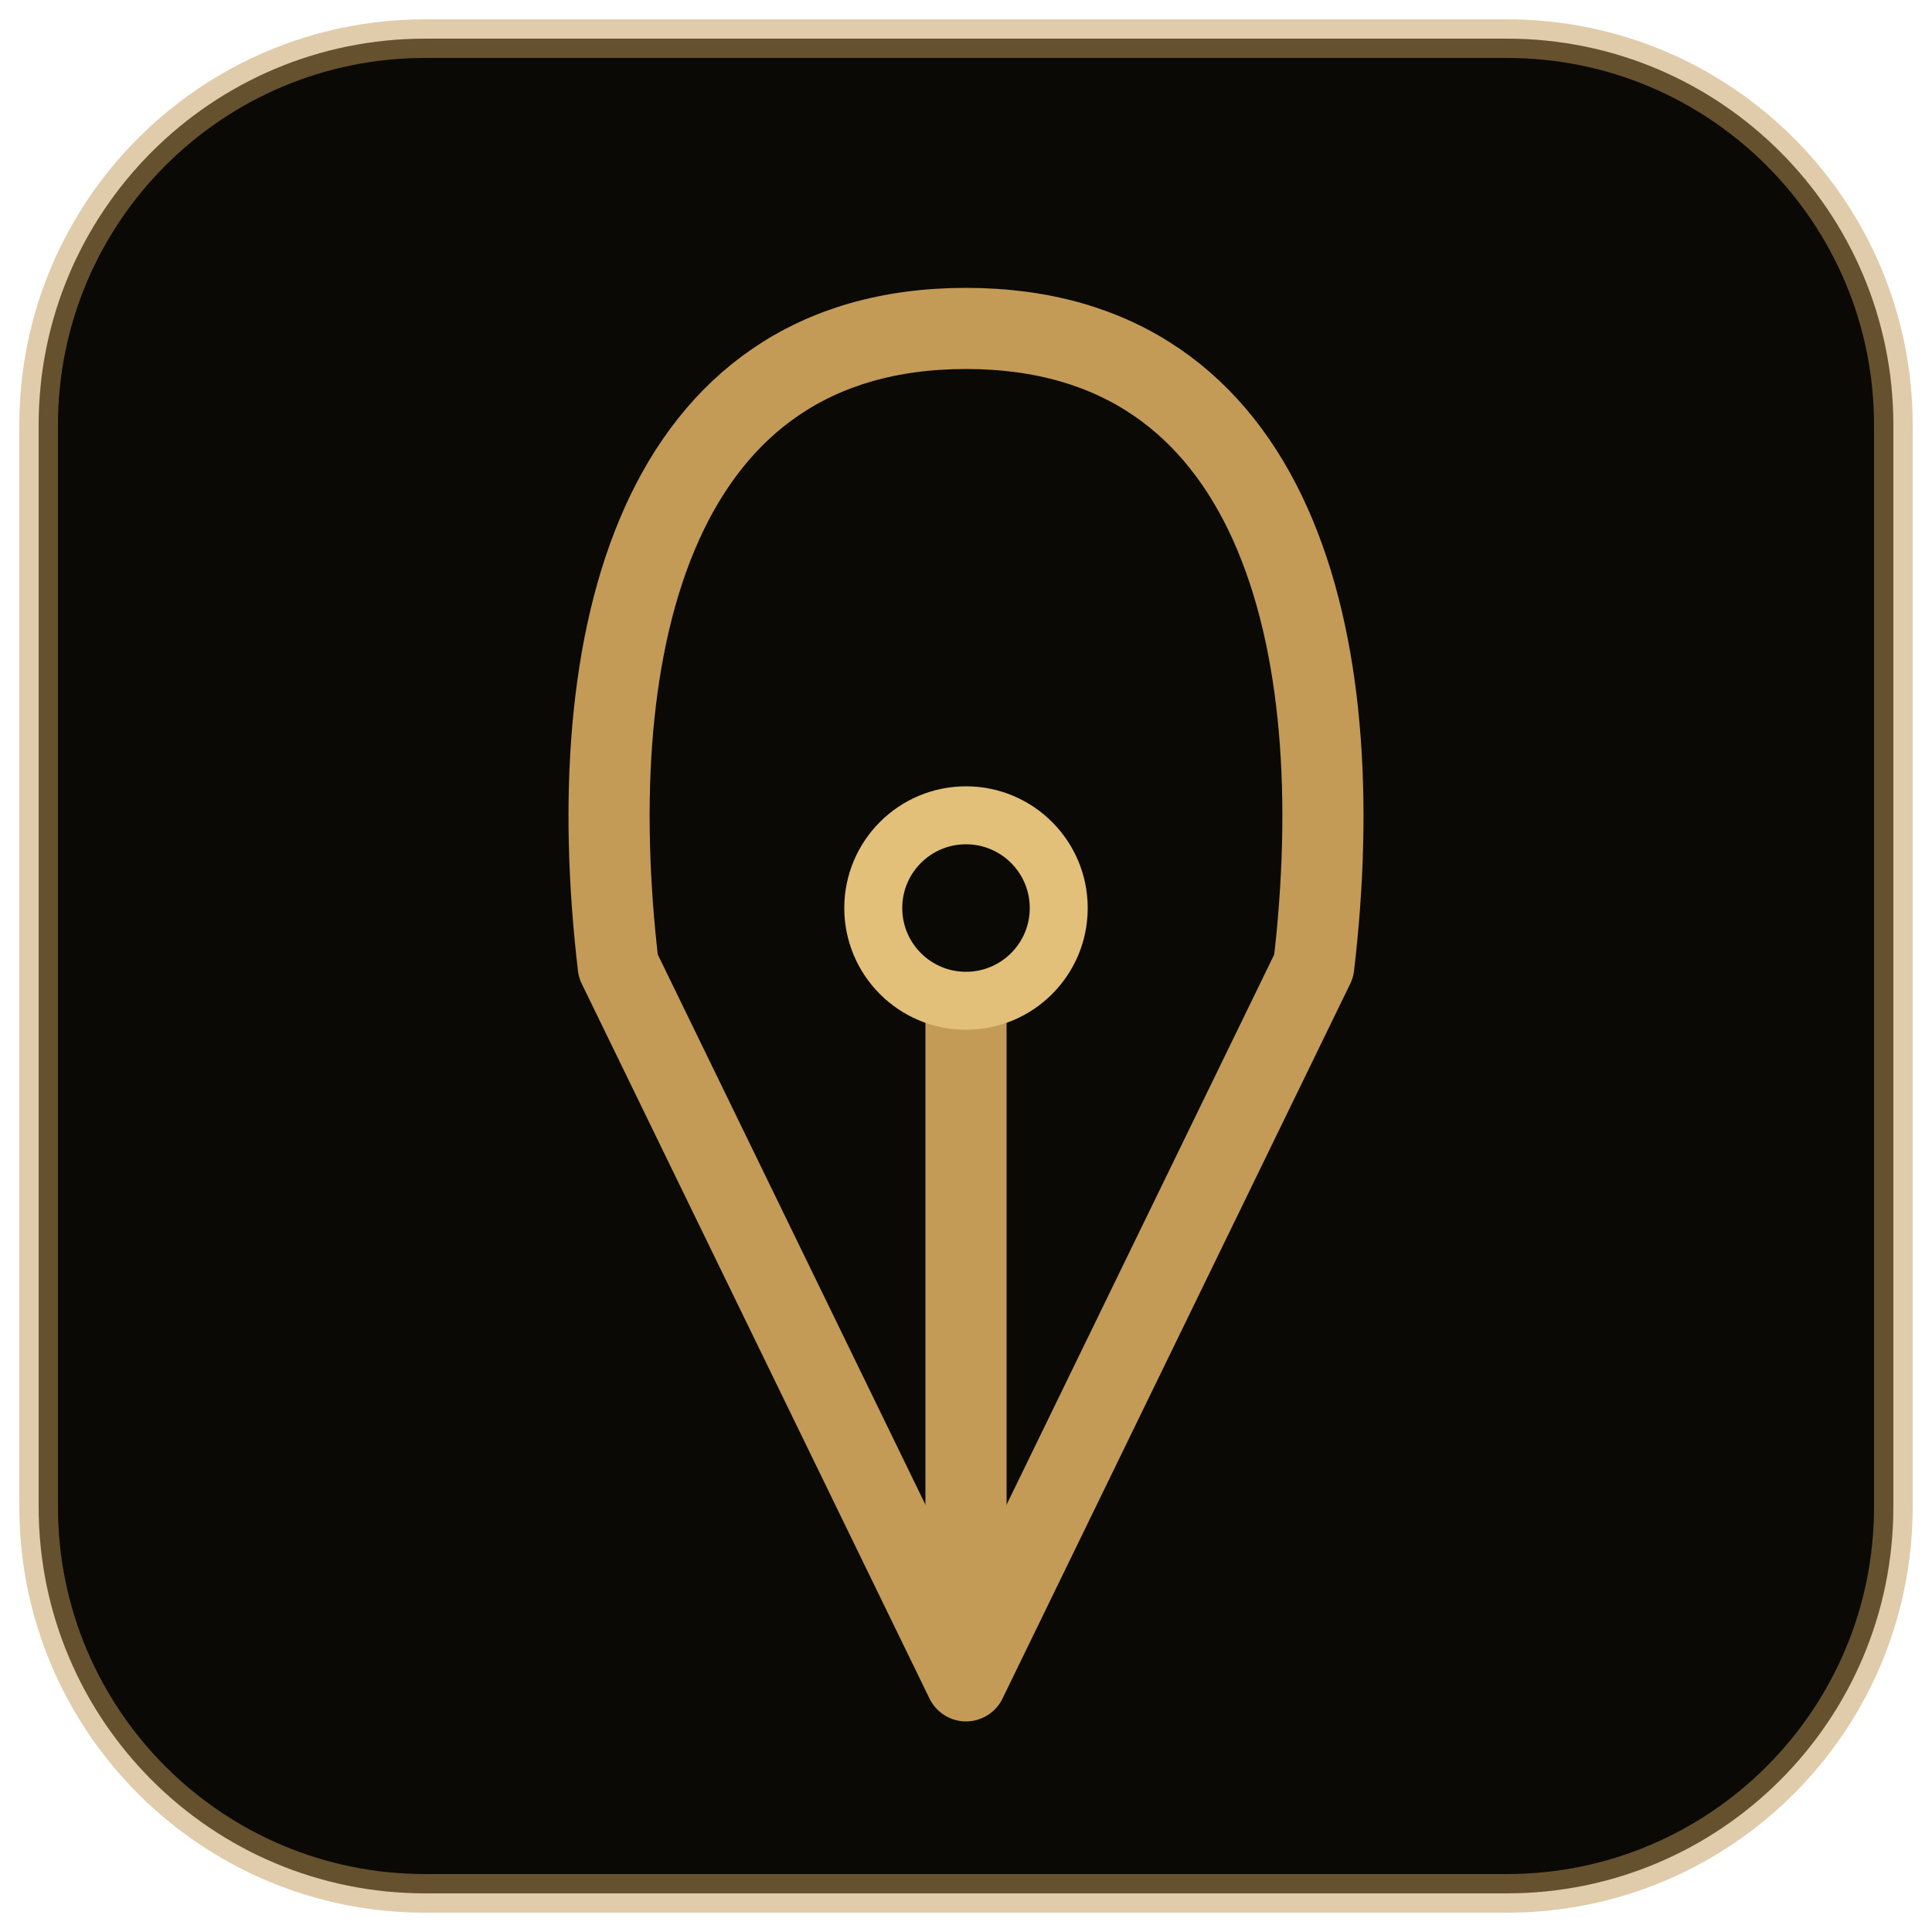
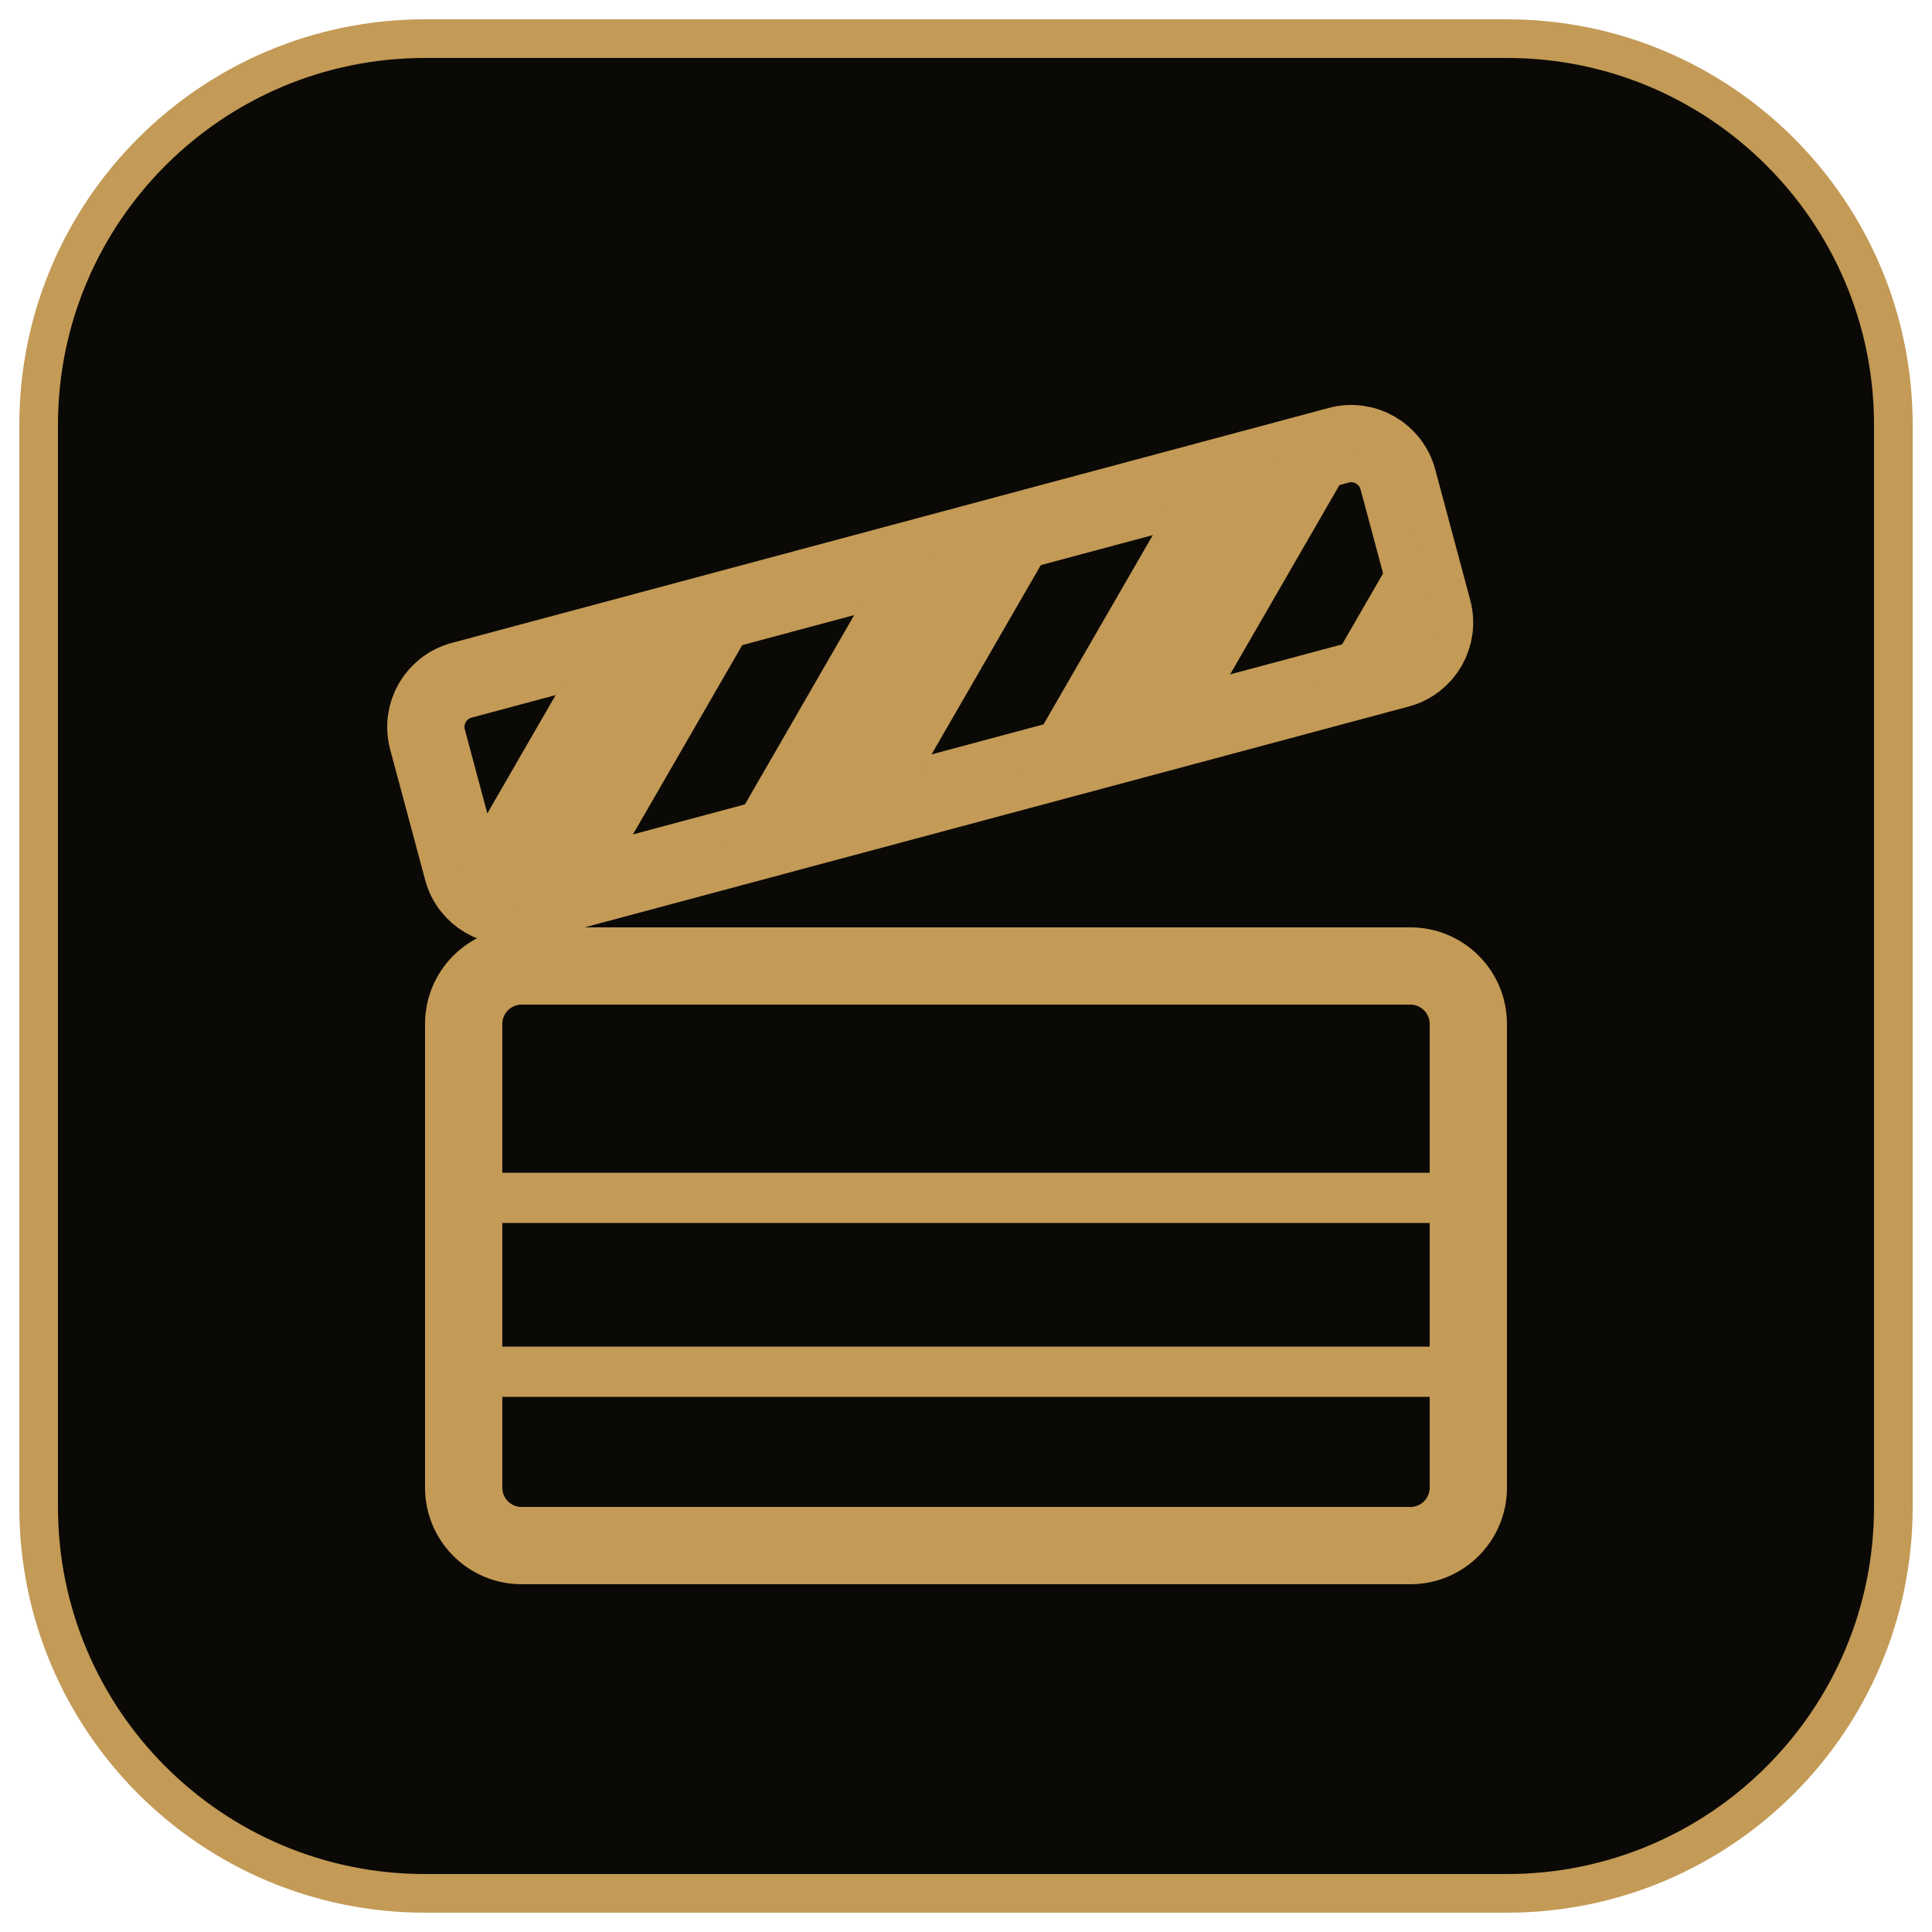
- <svg xmlns="http://www.w3.org/2000/svg" viewBox="0 0 100 100" role="img" aria-label="nact">
-   <rect x="2" y="2" width="96" height="96" rx="20" fill="#0b0906" stroke="#c39a56" stroke-opacity="0.5" stroke-width="2" />
-   <g fill="none" stroke="#c39a56" stroke-width="4.2" stroke-linejoin="round" stroke-linecap="round">
-     <path d="M50 17 C34 17 30 33 32 50 L50 87 L68 50 C70 33 66 17 50 17 Z" />
-     <path d="M50 53 L50 84" />
+ <svg xmlns="http://www.w3.org/2000/svg" viewBox="0 0 100 100" role="img" aria-label="nact — a film clapperboard">
+   <rect x="2" y="2" width="96" height="96" rx="20" fill="#0b0906" stroke="#c39a56" stroke-width="2" />
+   <g fill="none" stroke="#c39a56" stroke-width="4" stroke-linejoin="round" stroke-linecap="round">
+     <rect x="24" y="50" width="52" height="30" rx="3" />
+     <line x1="24" y1="62" x2="76" y2="62" stroke-width="2.6" />
+     <line x1="24" y1="71" x2="76" y2="71" stroke-width="2.6" />
  </g>
-   <circle cx="50" cy="47" r="4.8" fill="#0b0906" stroke="#e2c079" stroke-width="3" />
+   <g transform="rotate(-15 26 45)">
+     <rect x="24" y="35" width="52" height="12" rx="2.5" fill="none" stroke="#c39a56" stroke-width="4" />
+     <clipPath id="b">
+       <rect x="24" y="35" width="52" height="12" rx="2.5" />
+     </clipPath>
+     <g clip-path="url(#b)" fill="#c39a56">
+       <polygon points="21,47 31,47 43,35 33,35" />
+       <polygon points="37,47 47,47 59,35 49,35" />
+       <polygon points="53,47 63,47 75,35 65,35" />
+       <polygon points="69,47 79,47 91,35 81,35" />
+     </g>
+   </g>
</svg>
